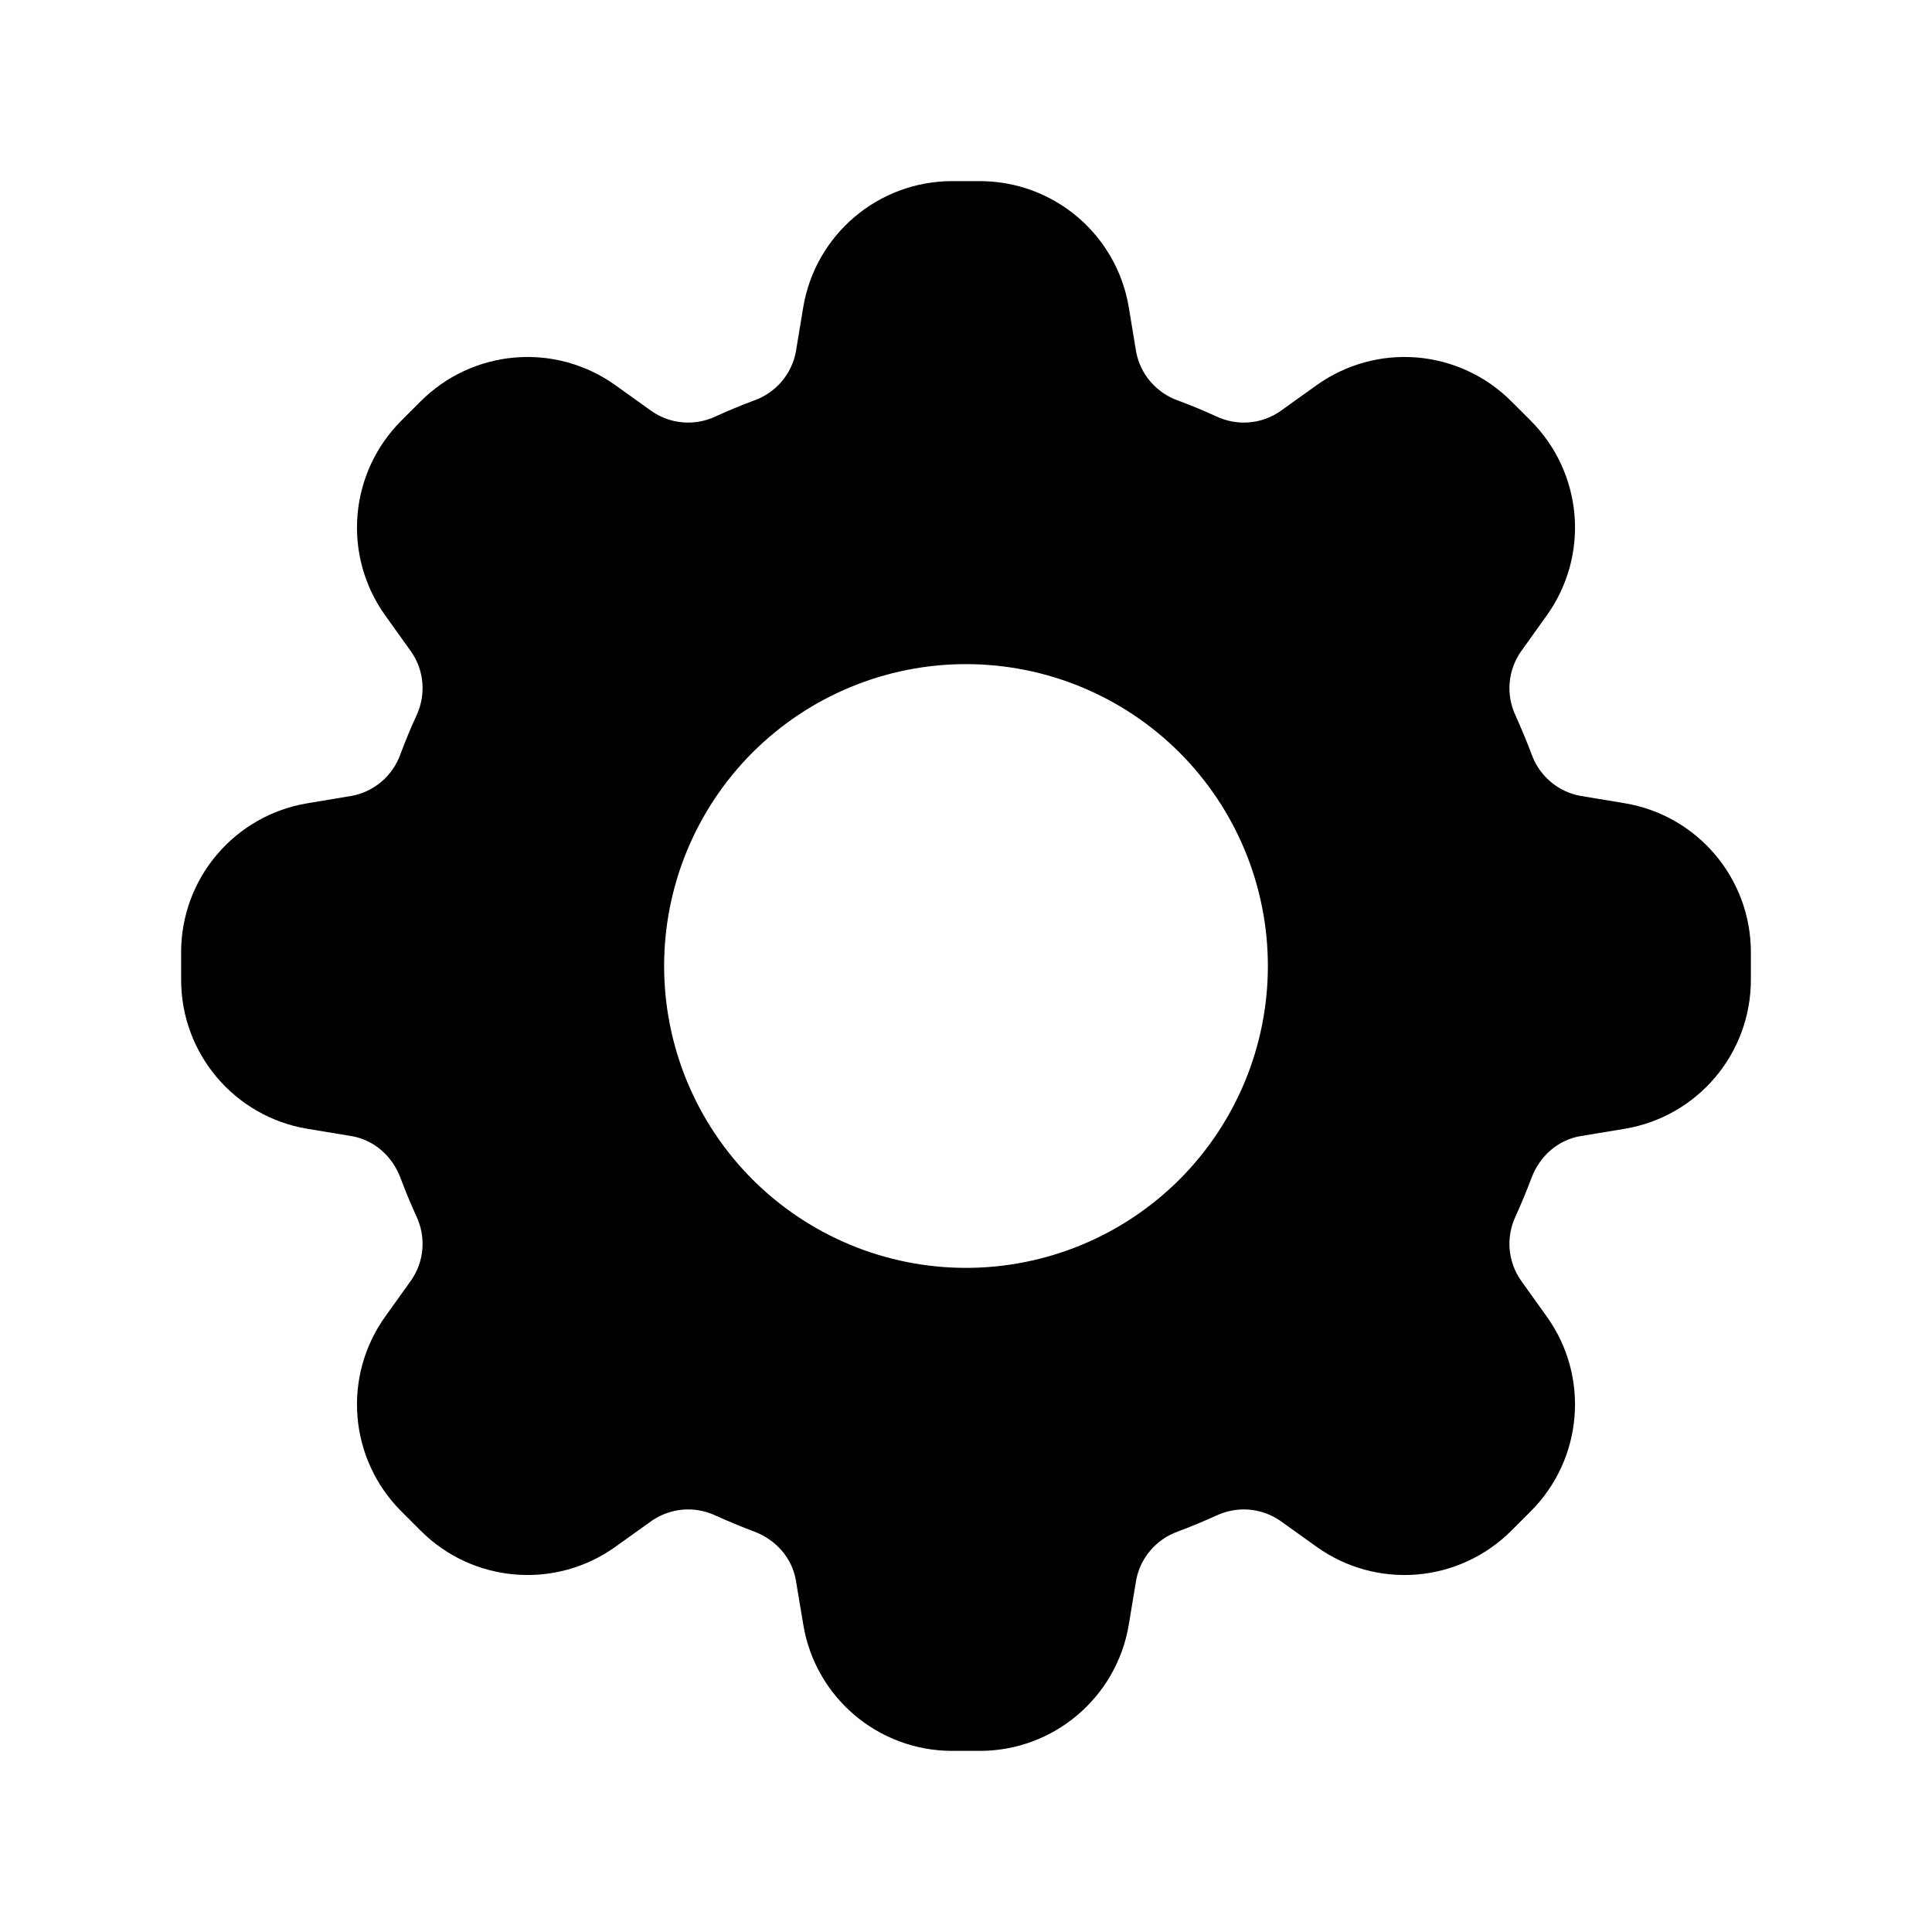
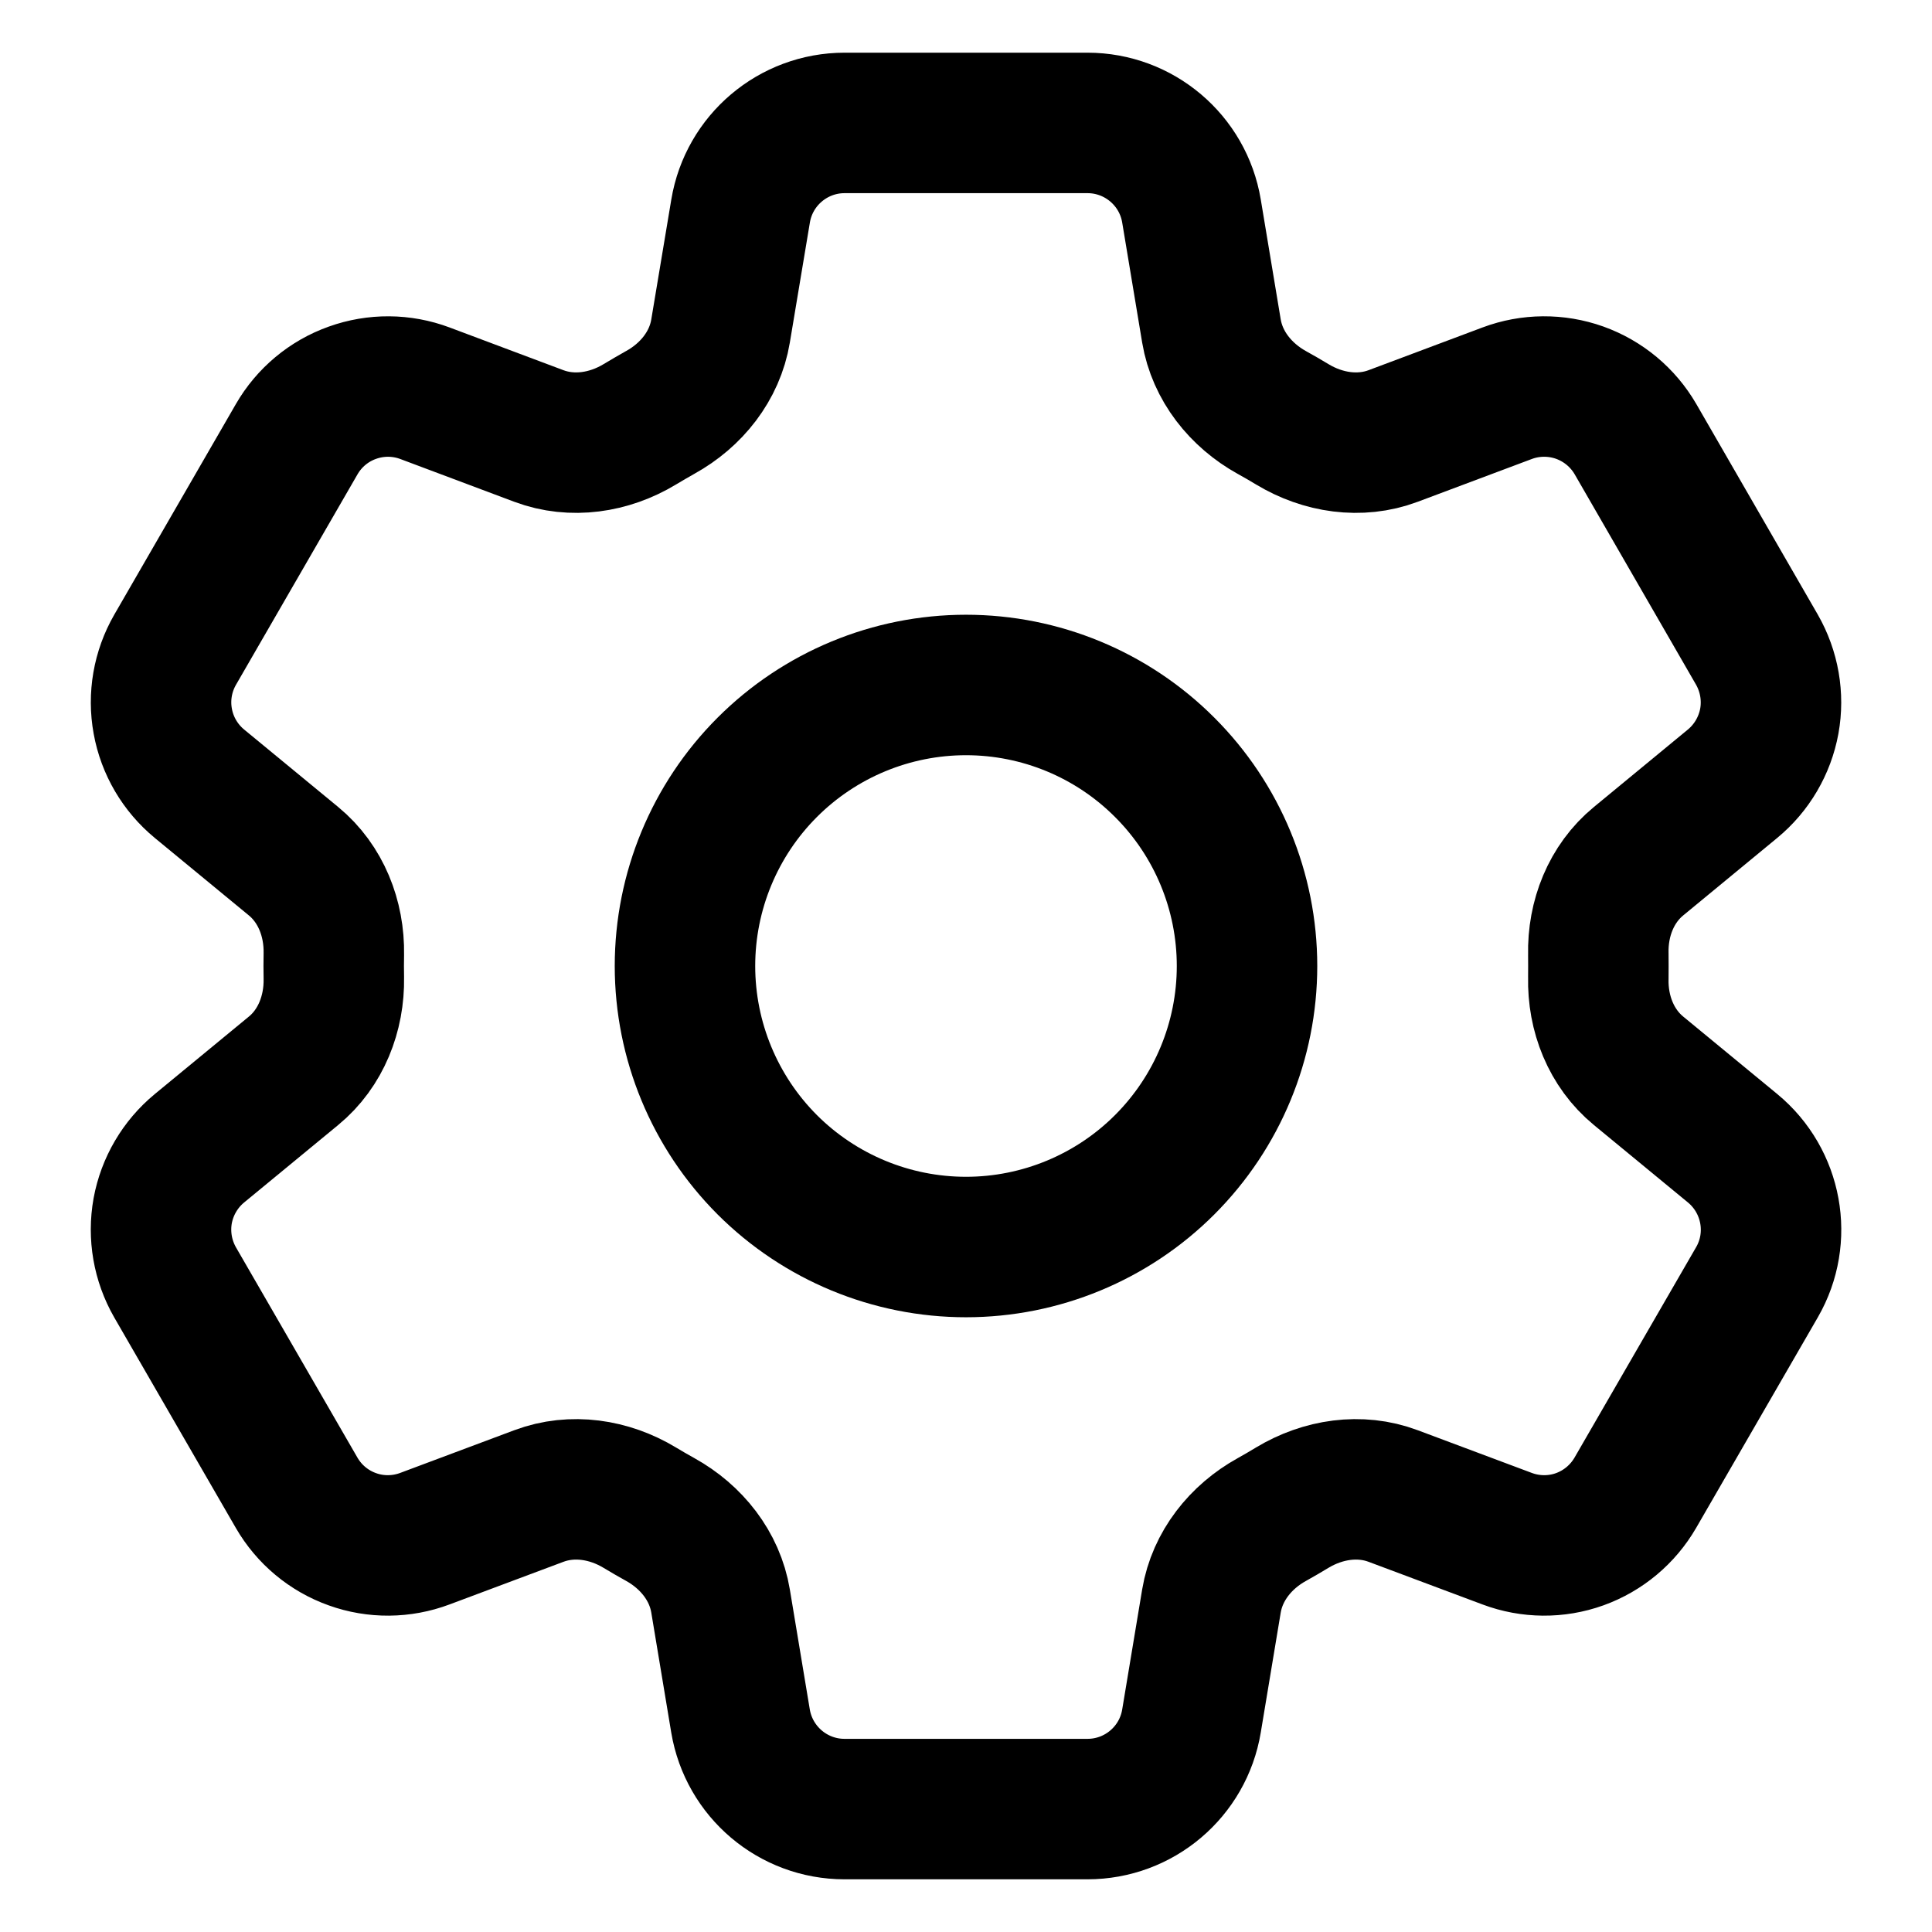
<svg xmlns="http://www.w3.org/2000/svg" width="24" height="24" viewBox="0 0 24 24" fill="none">
-   <path fill-rule="evenodd" clip-rule="evenodd" d="M11.828 2.25C10.912 2.25 10.129 2.913 9.978 3.817L9.887 4.366C9.862 4.504 9.801 4.633 9.71 4.739C9.619 4.846 9.502 4.927 9.37 4.974C9.208 5.034 9.049 5.1 8.892 5.172C8.765 5.232 8.625 5.258 8.485 5.247C8.346 5.236 8.211 5.188 8.096 5.108L7.643 4.784C7.282 4.526 6.841 4.404 6.398 4.441C5.956 4.478 5.541 4.67 5.227 4.984L4.984 5.227C4.67 5.541 4.478 5.956 4.441 6.398C4.404 6.841 4.526 7.282 4.784 7.643L5.108 8.096C5.188 8.211 5.236 8.346 5.247 8.485C5.258 8.625 5.232 8.765 5.172 8.892C5.1 9.049 5.034 9.208 4.974 9.37C4.927 9.502 4.846 9.619 4.739 9.71C4.633 9.801 4.504 9.862 4.366 9.887L3.816 9.979C3.378 10.052 2.981 10.278 2.694 10.617C2.407 10.955 2.25 11.384 2.25 11.828V12.172C2.25 13.088 2.913 13.871 3.817 14.022L4.366 14.113C4.647 14.16 4.874 14.363 4.974 14.63C5.034 14.792 5.101 14.951 5.172 15.108C5.232 15.235 5.258 15.375 5.247 15.515C5.236 15.654 5.188 15.789 5.108 15.904L4.784 16.357C4.526 16.718 4.404 17.159 4.441 17.602C4.478 18.044 4.67 18.459 4.984 18.773L5.227 19.016C5.875 19.664 6.897 19.749 7.643 19.216L8.096 18.892C8.211 18.812 8.346 18.765 8.485 18.753C8.625 18.742 8.765 18.768 8.892 18.828C9.049 18.899 9.208 18.965 9.37 19.026C9.637 19.126 9.84 19.353 9.887 19.634L9.979 20.184C10.129 21.087 10.911 21.75 11.828 21.75H12.172C13.088 21.75 13.871 21.087 14.022 20.183L14.113 19.634C14.138 19.496 14.199 19.367 14.29 19.261C14.381 19.154 14.498 19.073 14.63 19.026C14.792 18.965 14.951 18.899 15.108 18.828C15.235 18.768 15.375 18.742 15.515 18.753C15.654 18.765 15.789 18.812 15.904 18.892L16.357 19.216C16.718 19.474 17.159 19.596 17.602 19.559C18.044 19.522 18.459 19.33 18.773 19.016L19.016 18.773C19.664 18.125 19.749 17.103 19.216 16.357L18.892 15.904C18.812 15.789 18.765 15.654 18.753 15.515C18.742 15.375 18.768 15.235 18.828 15.108C18.899 14.951 18.965 14.792 19.026 14.63C19.126 14.363 19.353 14.16 19.634 14.113L20.184 14.022C20.622 13.949 21.019 13.723 21.306 13.384C21.593 13.045 21.75 12.616 21.75 12.172V11.828C21.75 10.912 21.087 10.129 20.183 9.978L19.634 9.887C19.496 9.862 19.367 9.801 19.261 9.71C19.154 9.619 19.073 9.502 19.026 9.37C18.965 9.208 18.899 9.049 18.828 8.892C18.768 8.765 18.742 8.625 18.753 8.485C18.765 8.346 18.812 8.211 18.892 8.096L19.216 7.643C19.474 7.282 19.596 6.841 19.559 6.398C19.522 5.956 19.33 5.541 19.016 5.227L18.773 4.984C18.459 4.67 18.044 4.478 17.602 4.441C17.159 4.404 16.718 4.526 16.357 4.784L15.904 5.108C15.789 5.188 15.654 5.236 15.515 5.247C15.375 5.258 15.235 5.232 15.108 5.172C14.951 5.1 14.792 5.034 14.63 4.974C14.498 4.927 14.381 4.846 14.29 4.739C14.199 4.633 14.138 4.504 14.113 4.366L14.022 3.816C13.949 3.378 13.723 2.981 13.384 2.694C13.045 2.407 12.616 2.25 12.172 2.25H11.828ZM12 15.75C12.995 15.75 13.948 15.355 14.652 14.652C15.355 13.948 15.75 12.995 15.75 12C15.75 11.005 15.355 10.052 14.652 9.348C13.948 8.645 12.995 8.25 12 8.25C11.005 8.25 10.052 8.645 9.348 9.348C8.645 10.052 8.25 11.005 8.25 12C8.25 12.995 8.645 13.948 9.348 14.652C10.052 15.355 11.005 15.75 12 15.75Z" fill="black" />
+   <path d="M9.2 2.621C9.305 1.99 9.852 1.527 10.492 1.527H13.509C14.149 1.527 14.696 1.99 14.801 2.621L15.049 4.112C15.122 4.547 15.413 4.91 15.799 5.124C15.885 5.171 15.97 5.221 16.055 5.272C16.433 5.5 16.893 5.571 17.306 5.416L18.722 4.885C19.012 4.776 19.332 4.774 19.624 4.878C19.916 4.983 20.161 5.187 20.317 5.456L21.825 8.07C21.979 8.339 22.034 8.654 21.979 8.958C21.923 9.263 21.761 9.539 21.522 9.736L20.355 10.698C20.014 10.978 19.845 11.411 19.855 11.852C19.856 11.951 19.856 12.05 19.855 12.149C19.845 12.589 20.014 13.022 20.355 13.302L21.523 14.264C22.017 14.672 22.145 15.376 21.826 15.928L20.315 18.543C20.16 18.811 19.915 19.016 19.624 19.121C19.332 19.226 19.012 19.223 18.722 19.114L17.306 18.584C16.893 18.429 16.433 18.5 16.054 18.728C15.97 18.779 15.884 18.829 15.798 18.877C15.413 19.09 15.122 19.453 15.049 19.888L14.801 21.379C14.696 22.011 14.149 22.473 13.509 22.473H10.491C9.851 22.473 9.305 22.01 9.199 21.379L8.951 19.888C8.879 19.453 8.588 19.09 8.202 18.876C8.116 18.828 8.03 18.779 7.946 18.728C7.568 18.5 7.108 18.429 6.694 18.584L5.278 19.114C4.988 19.223 4.668 19.226 4.377 19.121C4.085 19.017 3.84 18.812 3.685 18.544L2.175 15.93C2.021 15.661 1.966 15.347 2.021 15.041C2.077 14.737 2.239 14.461 2.478 14.264L3.646 13.302C3.986 13.023 4.155 12.589 4.147 12.149C4.145 12.05 4.145 11.951 4.147 11.852C4.155 11.41 3.986 10.978 3.646 10.698L2.478 9.736C2.239 9.539 2.077 9.264 2.022 8.959C1.966 8.654 2.021 8.34 2.175 8.072L3.685 5.457C3.84 5.188 4.085 4.983 4.377 4.879C4.669 4.774 4.988 4.776 5.279 4.885L6.694 5.416C7.108 5.571 7.568 5.5 7.946 5.272C8.03 5.221 8.116 5.172 8.202 5.123C8.588 4.91 8.879 4.547 8.951 4.112L9.2 2.621Z" stroke="black" stroke-width="1.745" stroke-linecap="round" stroke-linejoin="round" />
+   <path d="M15.491 12C15.491 12.926 15.123 13.814 14.468 14.469C13.814 15.123 12.926 15.491 12 15.491C11.074 15.491 10.186 15.123 9.531 14.469C8.877 13.814 8.509 12.926 8.509 12C8.509 11.074 8.877 10.186 9.531 9.532C10.186 8.877 11.074 8.509 12 8.509C12.926 8.509 13.814 8.877 14.468 9.532C15.123 10.186 15.491 11.074 15.491 12Z" stroke="black" stroke-width="1.745" stroke-linecap="round" stroke-linejoin="round" />
</svg>
